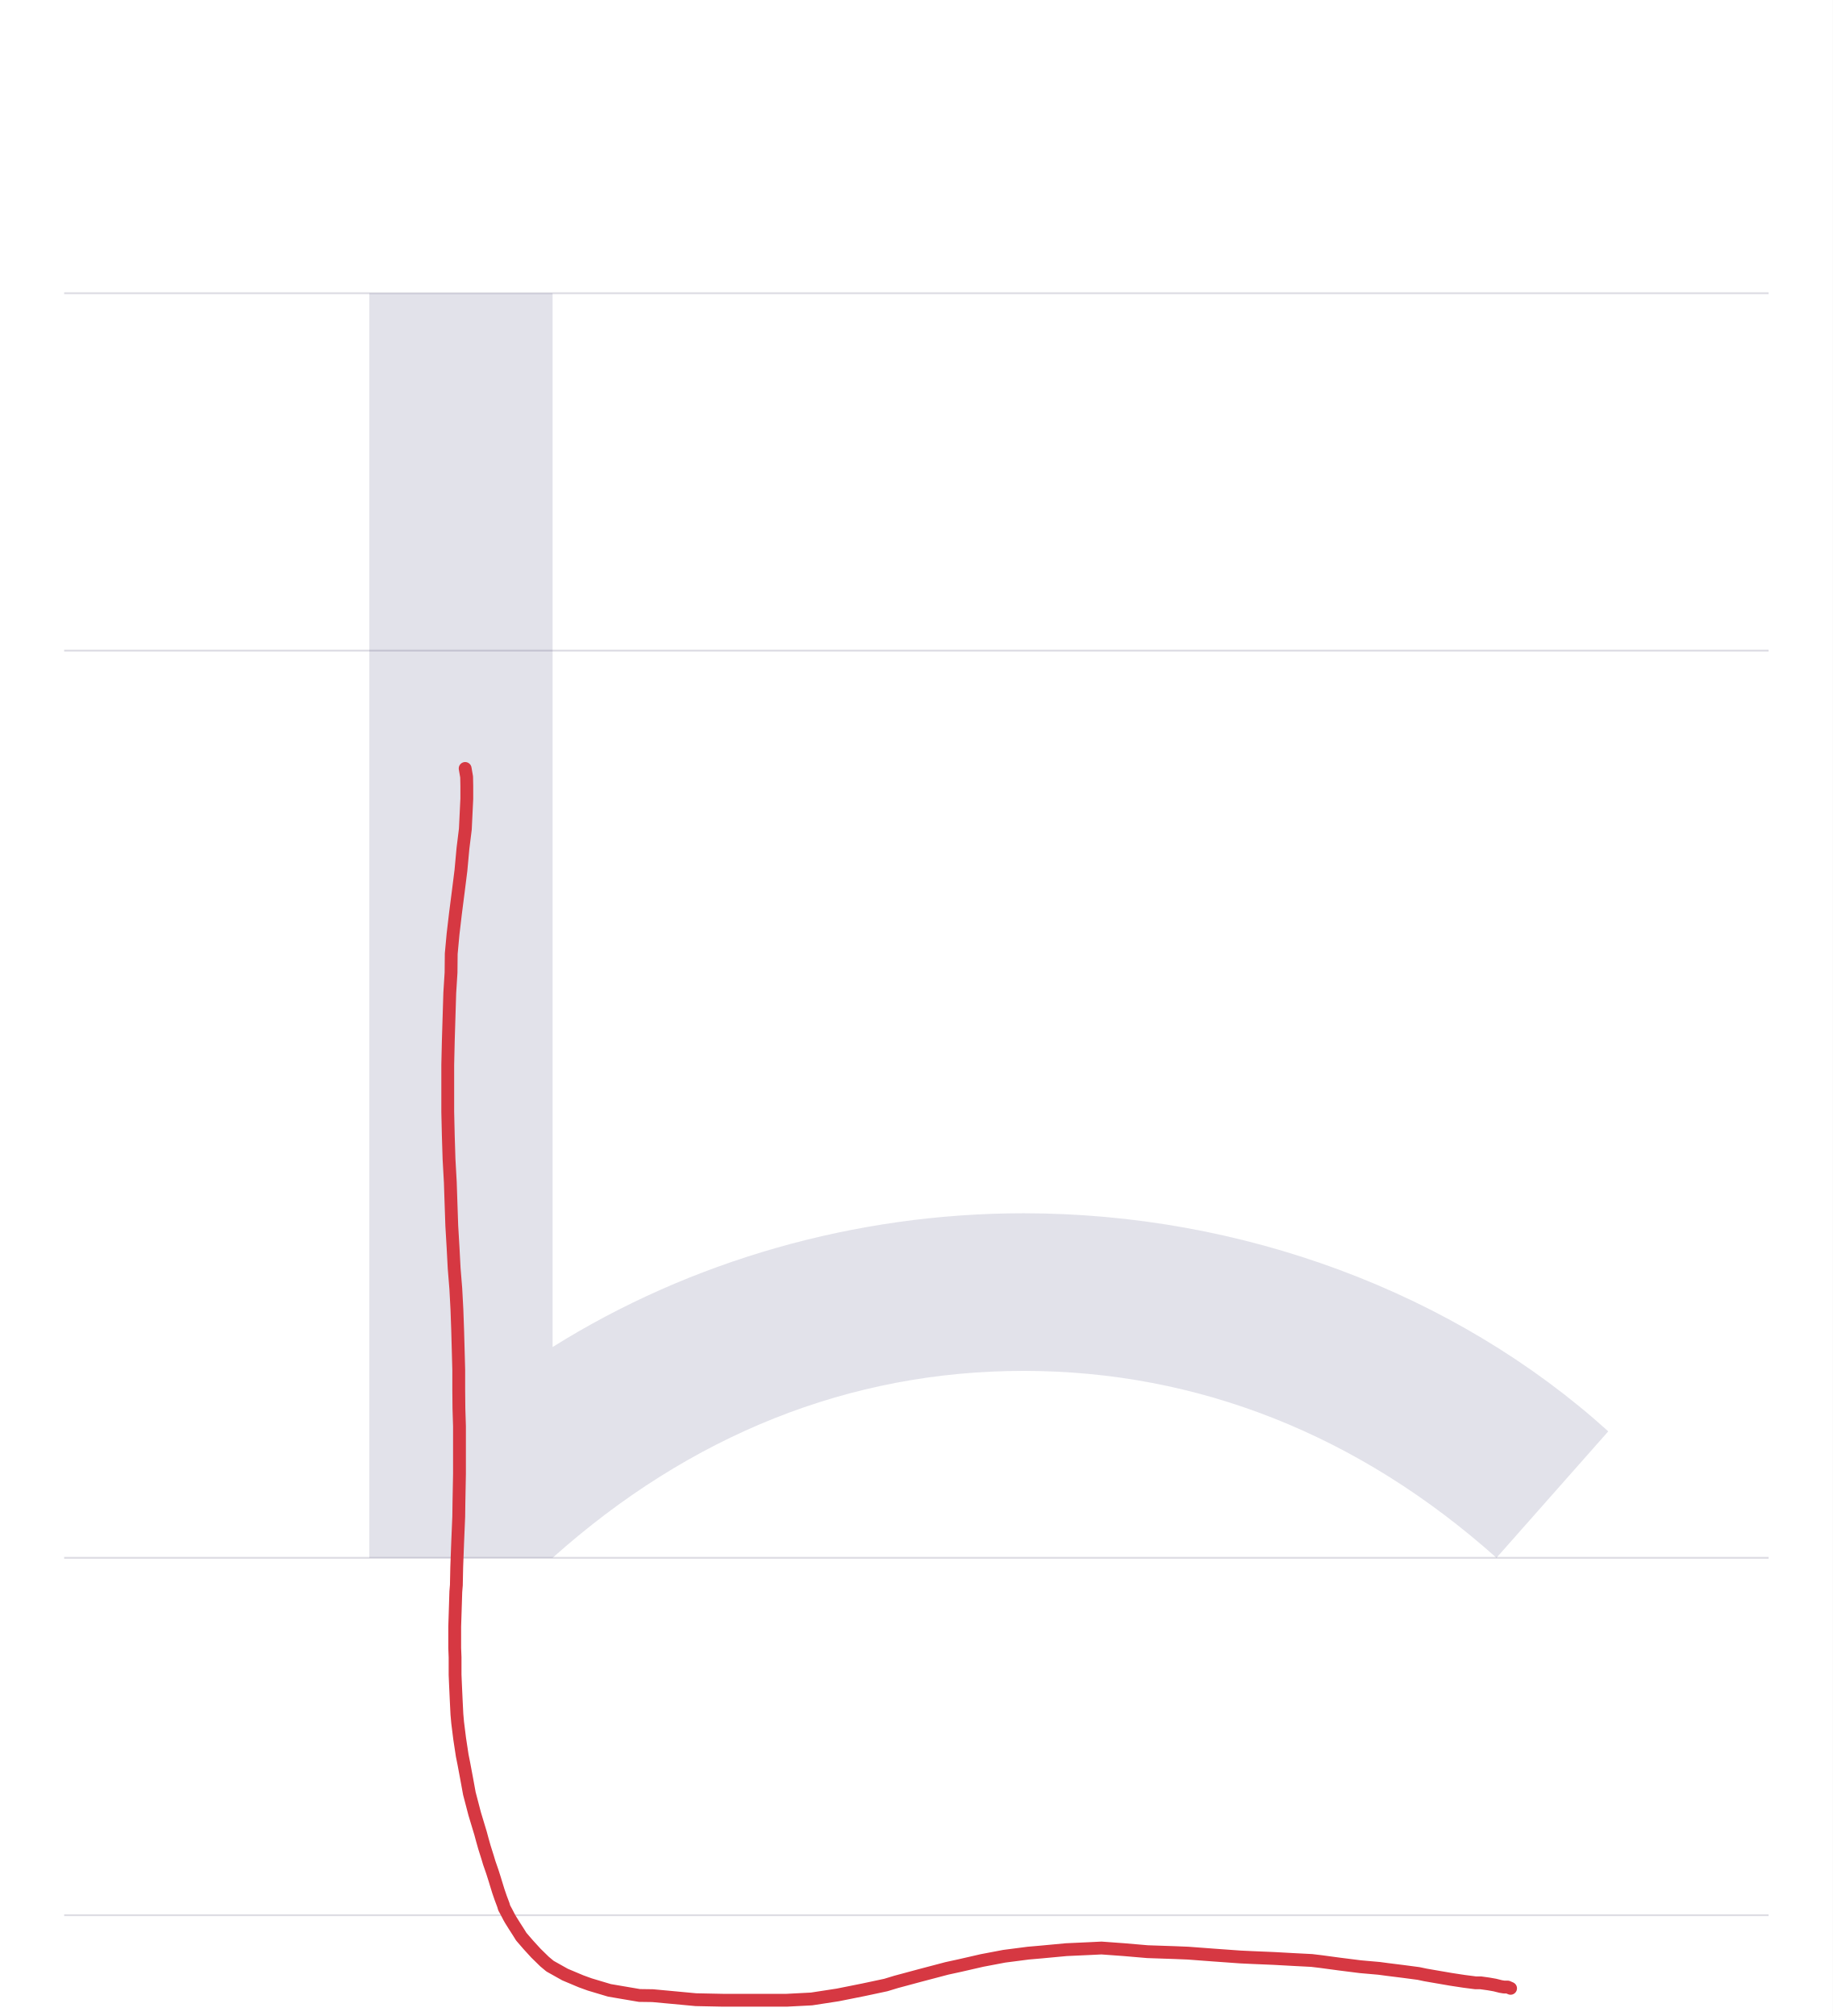
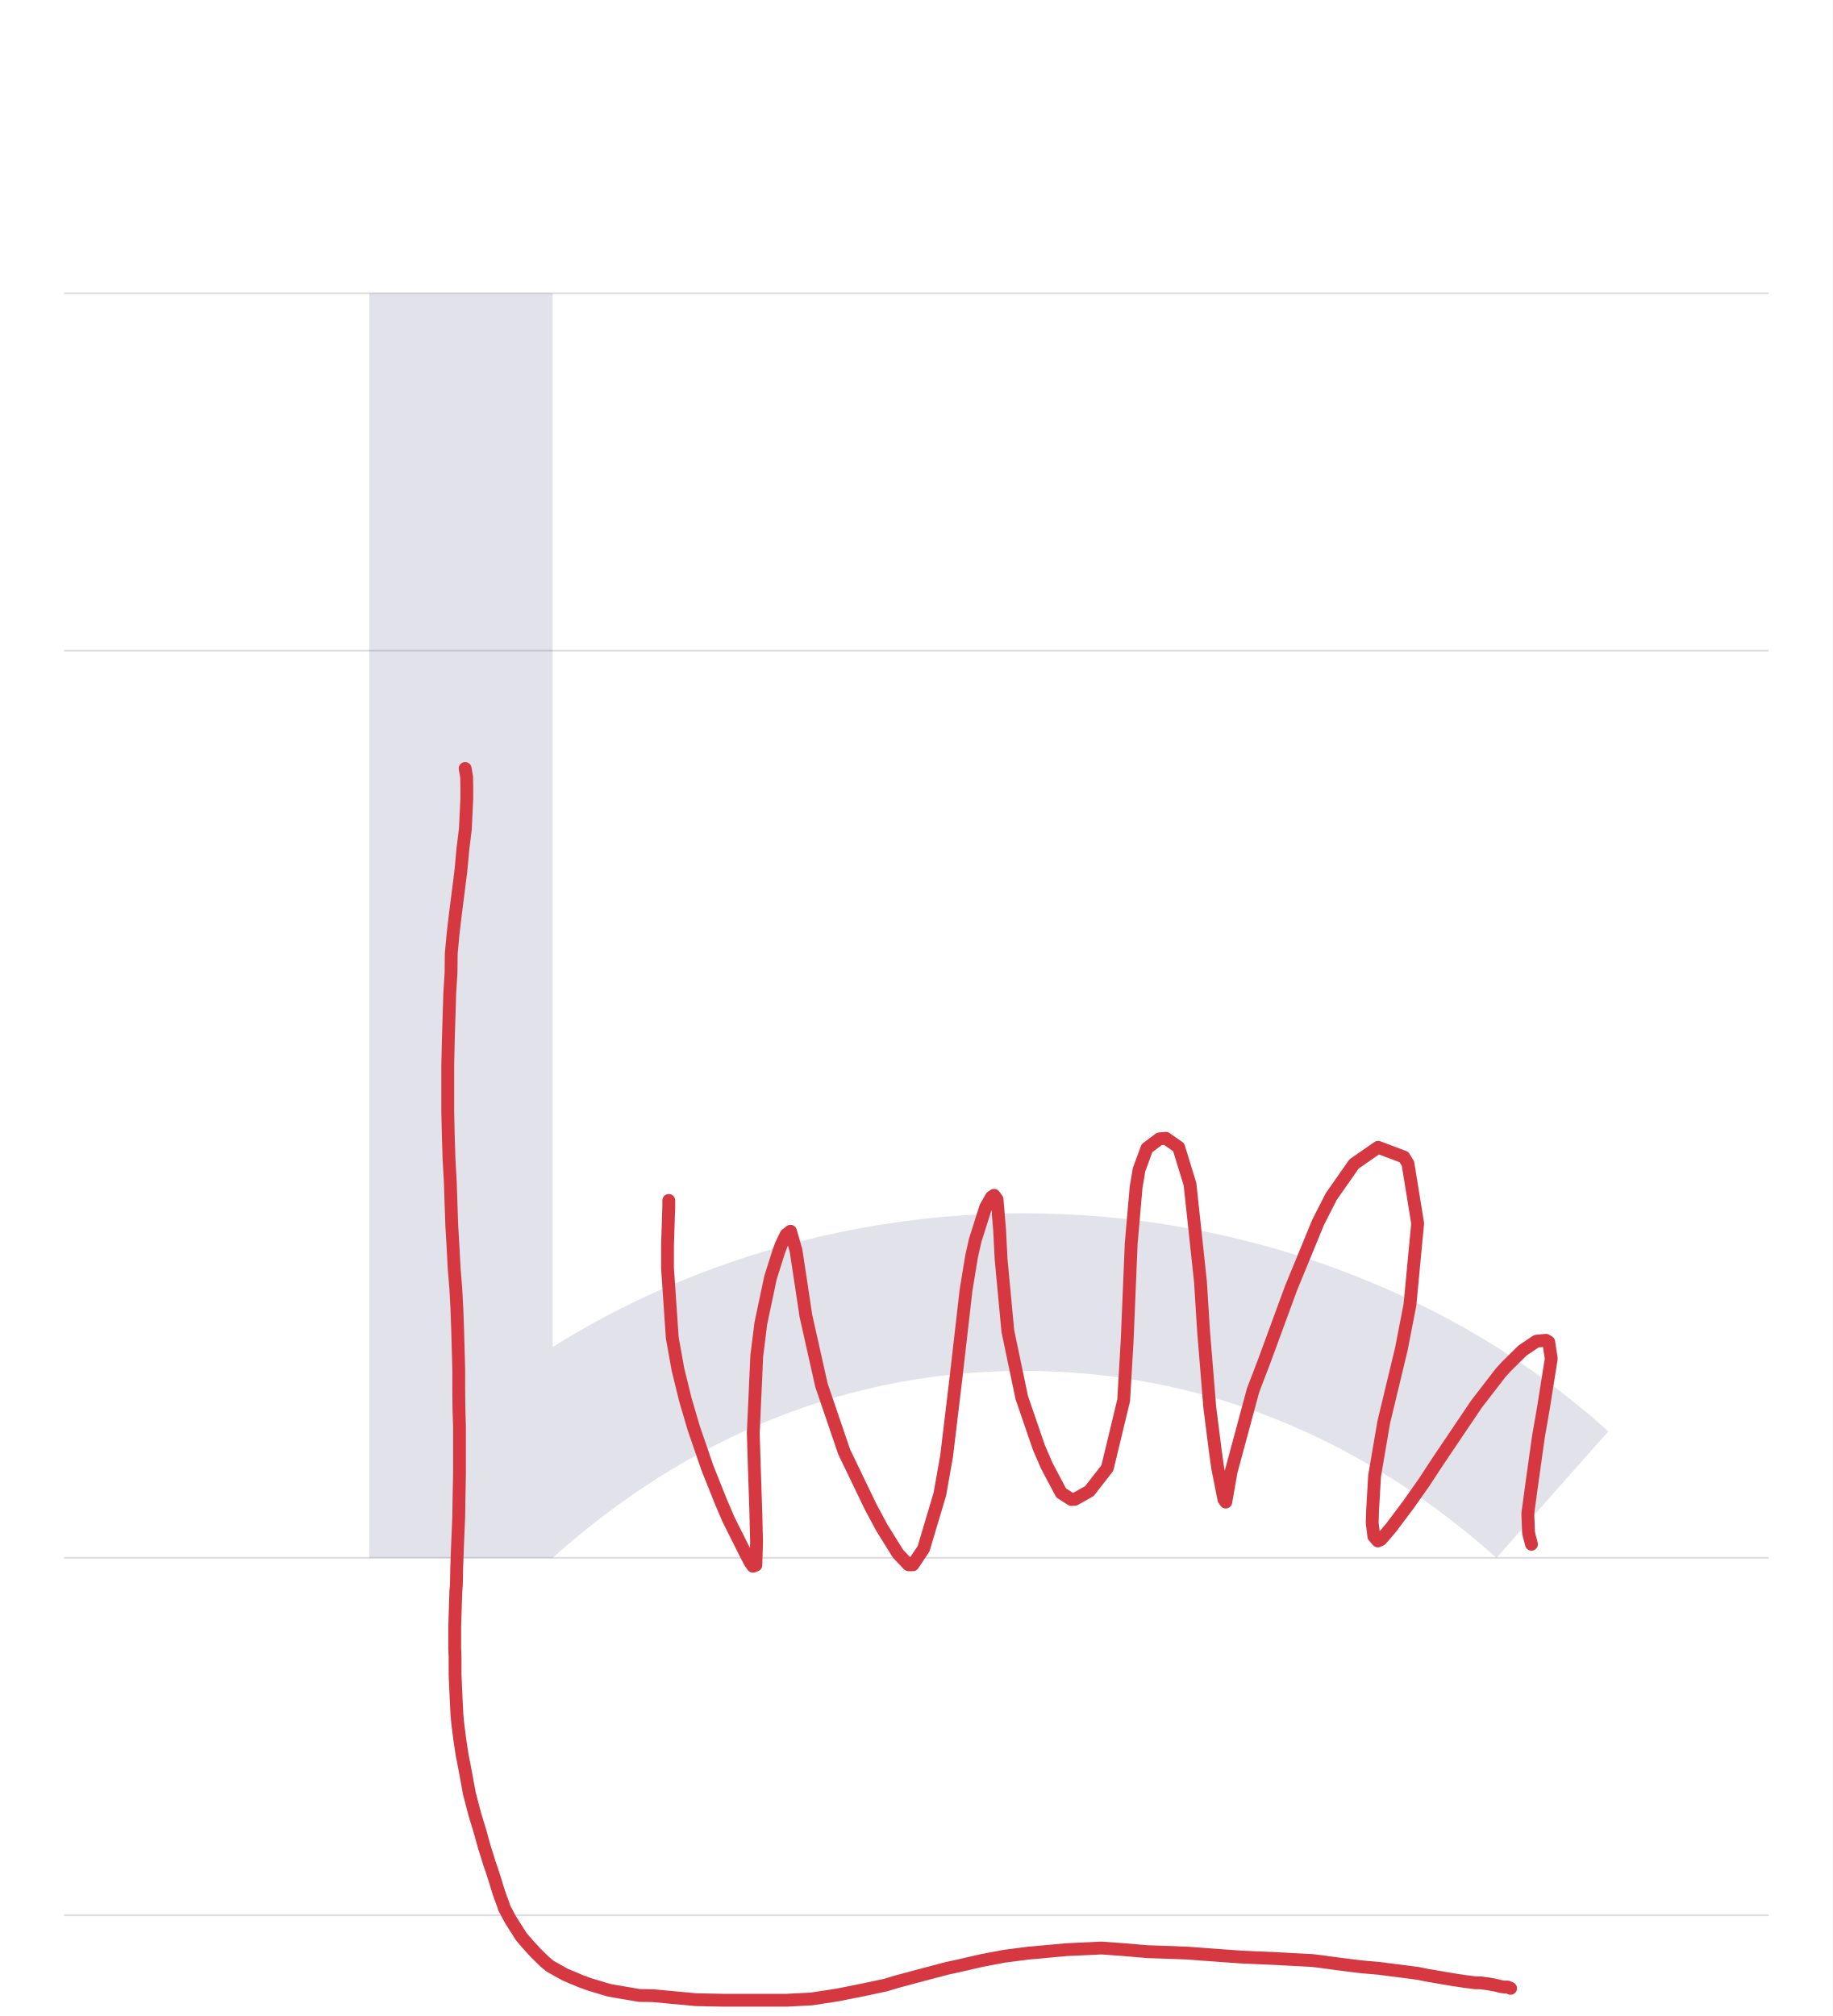
<svg xmlns="http://www.w3.org/2000/svg" viewBox="0 0 1000 1100">
  <rect width="100%" height="100%" fill="white" />
  <path d="M35 850H965" stroke="#dedde4" fill="none" />
  <path d="M35 355H965" stroke="#dedde4" fill="none" />
  <path d="M35 160H965" stroke="#dedde4" fill="none" />
  <path d="M35 1045H965" stroke="#dedde4" fill="none" />
  <path d="M63 0H163C238 67 325 102 420 102C515 102 603 67 678 0L739 69C655 145 539 188 420 188C328 188 238 162 163 115V690H63Z" fill="#08084d" opacity=".12" transform="translate(138.5 850) scale(1 -1)" />
  <path d="M253.8,419.3L254.6,423.9L254.7,429L254.7,435.8L253.9,452.4L252.6,462.9L251.5,474.9L250,486.8L248.5,498.5L247.2,509.6L246.2,520.4L246.1,530.7L245.4,541.8L245,554.9L244.6,567.9L244.3,581L244.3,593.6L244.3,606.7L244.6,619.7L245,632.5L245.7,645.1L246.1,657.1L246.5,668.8L247.2,680.7L247.8,692.1L248.7,703.2L249.3,714.4L249.7,725.6L250,736.4L250.3,747.5L250.3,758.3L250.4,768.6L250.7,778.2L250.7,787.4L250.7,804.2L250.4,820.1L250.3,827.5L249.7,841.7L249.2,855.1L249,864.9L248.7,868.5L248.5,875L248.1,887.5L248.1,899.2L248.3,904.3L248.3,913.8L248.5,918.6L248.9,927.4L249.3,935.4L249.7,939.9L250.8,948.7L252.2,957.9L253.1,962.4L254.6,970.4L256.1,978.6L259,989.7L262.2,1000.3L263.2,1004L264.3,1007.9L266.1,1013.6L266.9,1016.3L268.6,1021.2L270,1025.6L270.6,1027.6L271.9,1031.8L273.2,1035.6L274.6,1039.3L275.1,1041L276.3,1043.2L277.8,1046.1L278.6,1047.5L280.6,1050.7L283.1,1054.6L284.4,1056.7L288.2,1061.1L292.4,1065.7L297.1,1070.3L300.1,1072.8L308.3,1077.4L317.1,1081.1L321.8,1082.8L332.5,1086L348.9,1088.8L356.1,1088.9L366.9,1089.9L379.7,1091.1L394.2,1091.4L401.7,1091.4L416.3,1091.4L429.3,1091.4L442.8,1090.7L457.1,1088.5L471.1,1085.7L483.3,1083.1L488.9,1081.4L501.9,1077.9L516.7,1074L523.6,1072.5L535.8,1069.7L547.9,1067.4L561,1065.7L567.9,1065.1L581.8,1063.8L594.9,1063.2L601,1062.9L613.3,1063.8L626.1,1064.9L640.8,1065.4L648.2,1065.7L662.9,1066.8L676.8,1067.8L683.2,1068.1L695.1,1068.6L706,1069.2L715.7,1069.7L720.7,1070.3L731.1,1071.7L742.2,1073.1L752.4,1074L756.9,1074.6L765.7,1075.7L774,1076.8L777.8,1077.6L784.7,1078.8L791.7,1080L798.9,1081.1L805.1,1081.9L807.9,1081.9L812.2,1082.5L815.6,1083.1L818.8,1083.9L820.6,1084.2L822.6,1084.2L824.2,1084.9" fill="none" stroke="#d63842" stroke-width="7" stroke-linecap="round" stroke-linejoin="round" />
+   <path d="M364.9,655L364.9,658.1L364.2,679.7L364.2,691.9L366.8,729.9L369.9,747.2L373.9,763.5L378.5,779.2L386,801L393.1,818.8L397.4,828.9L406.3,846.7L409.3,852.5L410.8,854.6L412.4,854L412.8,841.4L412.4,825.3L411.7,804.4L411,781.9L412.9,739.9L415.1,722.2L420.4,697.1L424.9,682.9L426.4,678.9L428.9,673.7L431.3,671.8L434.3,682.2L437.1,700.6L439.7,717.9L448.2,755.8L460.6,792.2L475,822.1L481.1,833.5L490,847.8L495.7,853.8L498.1,853.8L503.9,845.1L512.8,815.3L516.5,794.4L521.7,751L527.1,703.9L530.1,685.6L532.1,676.7L537.8,658.7L541,653.1L542.4,652.2L544,654.4L545.4,671L546.2,686.9L549.9,726.3L557.5,762.6L566.8,789.7L571.2,799.9L579,814.6L584.6,818.2L586.4,818.1L594.4,813.6L604.2,801L613.1,764L615,731.5L617.2,678.6L619.9,647.6L621.5,638.2L625.8,626.5L632.6,621.4L636.1,621.1L643.1,626L649.3,646.2L655,699.4L656.7,726.5L660.1,768.1L663.2,792.5L664.4,801L666.7,812.6L667.8,818.1L668.8,819.6L671.7,803.1L683.7,758.6L689.9,742.4L704.4,702.9L719.2,666.9L726.4,652.8L738.8,635.1L751.9,626L766,631.3L768.2,634.9L773.5,667.5L769.3,711.9L764.6,736.1L755,776L750,805.3L748.9,824.3L748.7,831L749.6,838.3L751.8,840.8L753.5,840L758.9,833.7L768.3,821.2L776.9,809L784.7,797.1L805.6,766.1L818.8,749L821.7,745.8L830.7,736.9L838.3,731.8L843.5,731.3L845,732.2L846.4,741.3L842.2,767.8L839.4,783.9L835.6,811L833.6,825.8L834,836.1L834.4,838.1L835.1,840.6L835.6,842.6" fill="none" stroke="#d63842" stroke-width="7" stroke-linecap="round" stroke-linejoin="round" />
</svg>
